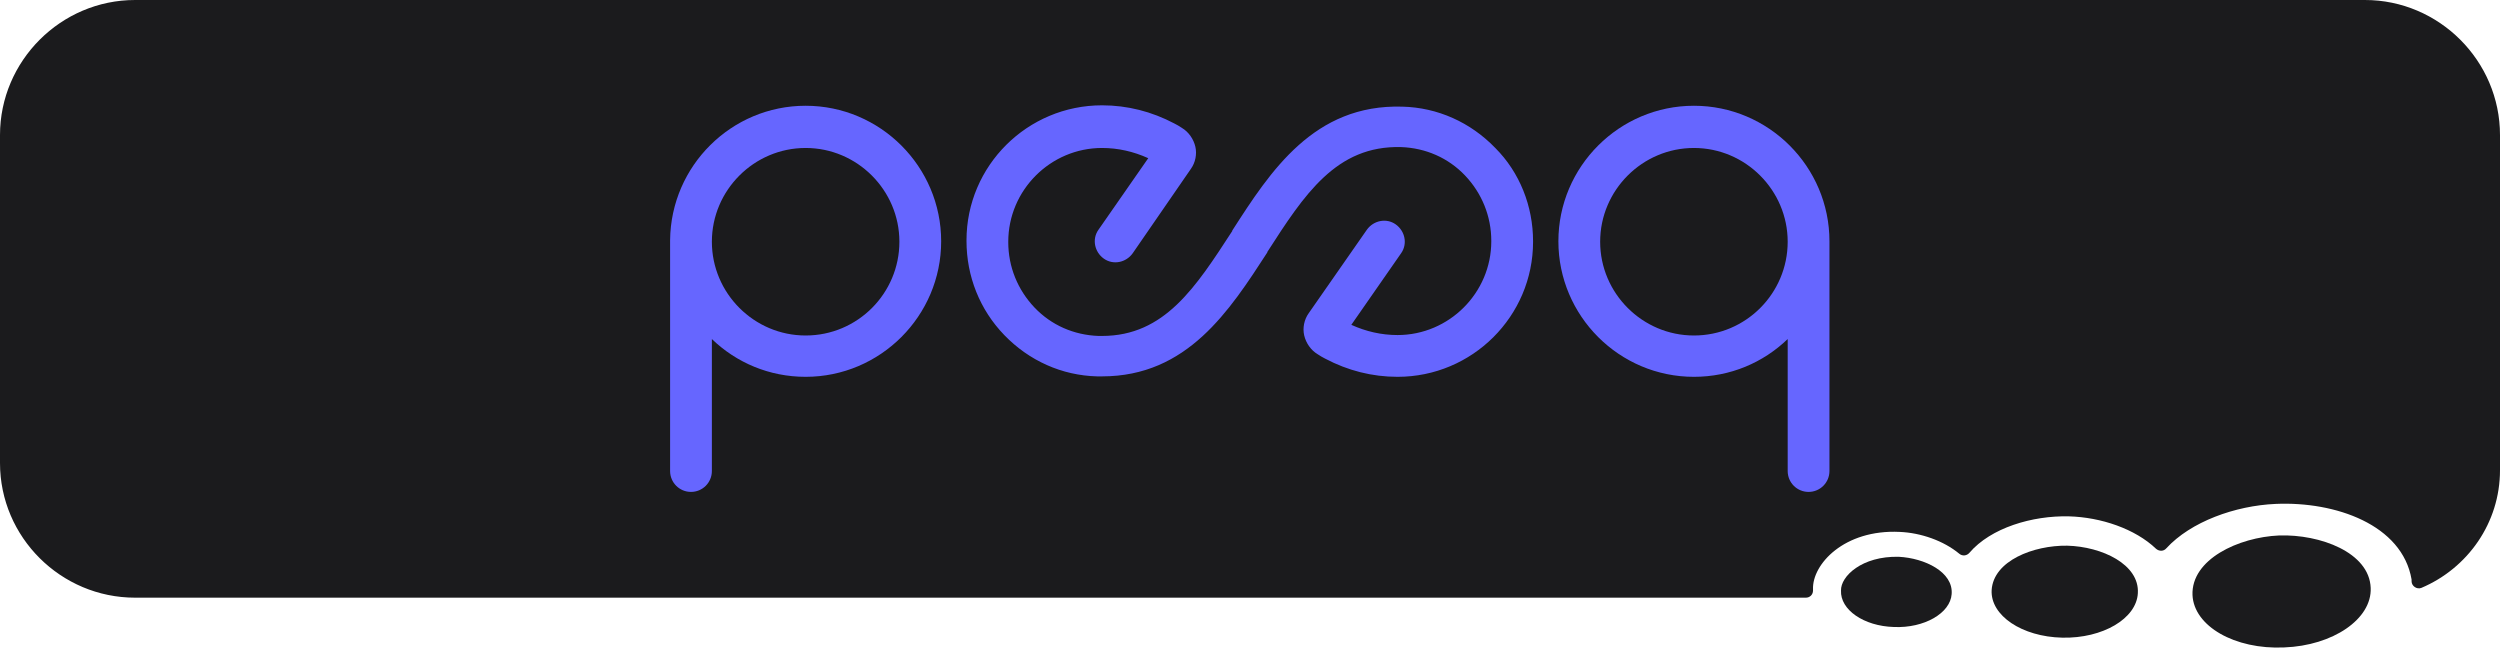
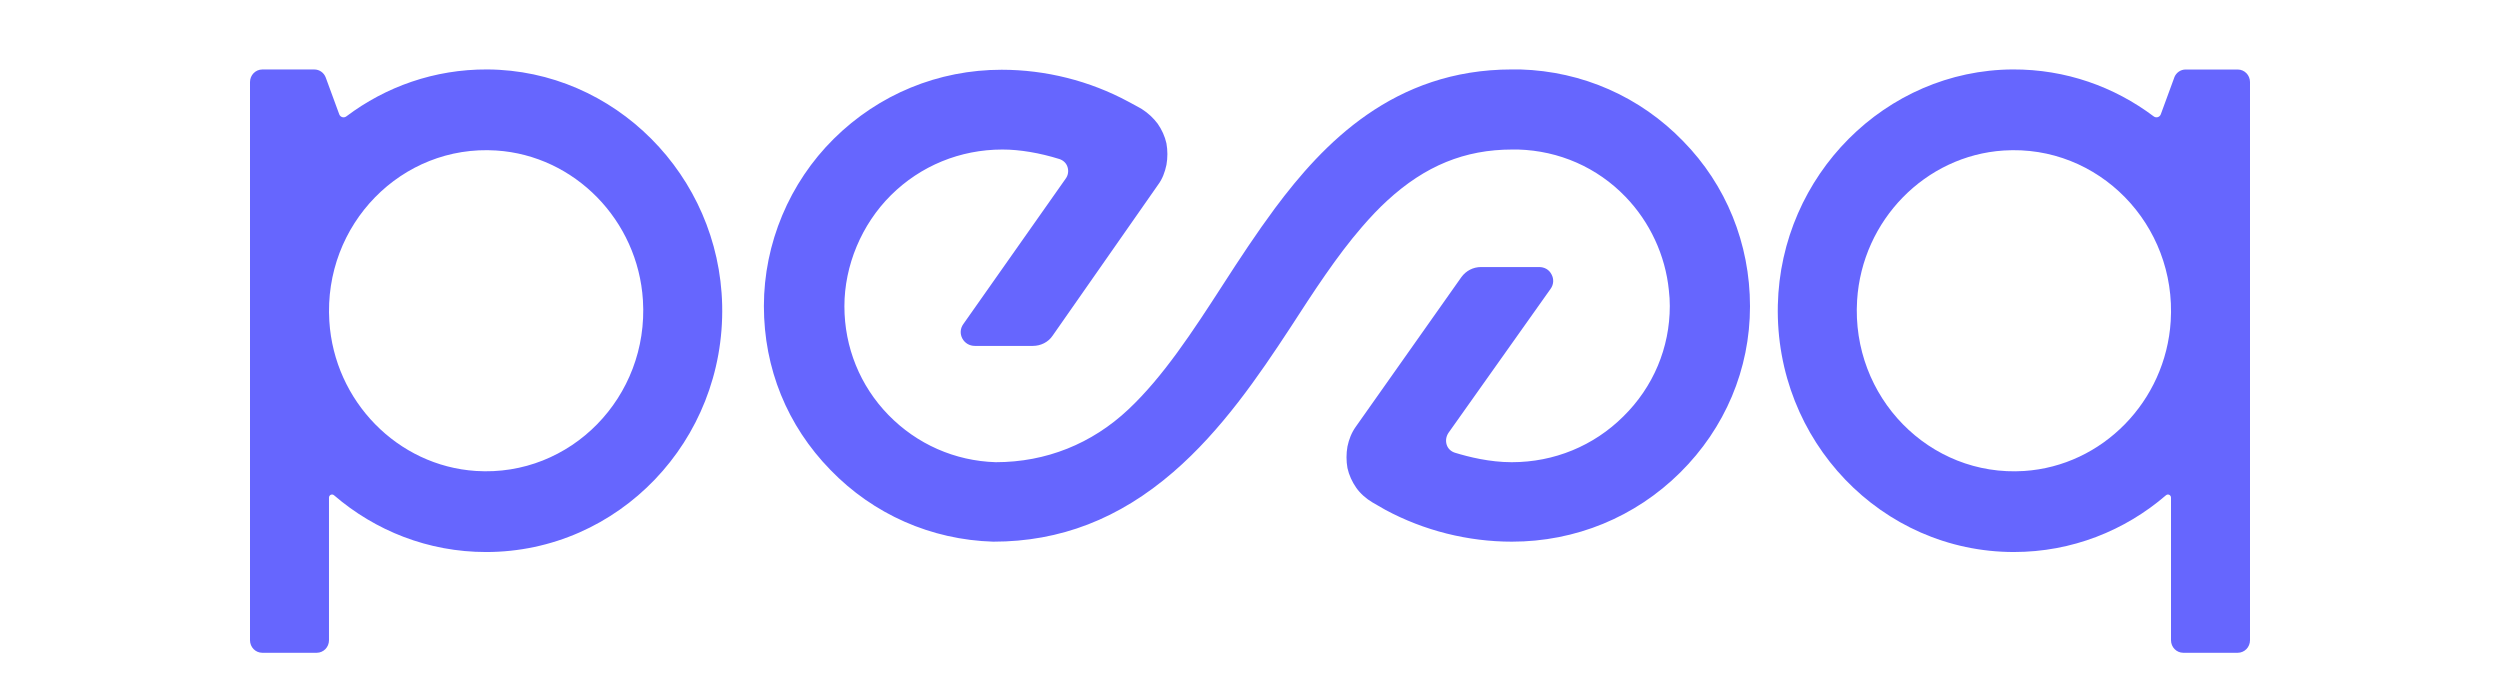
- <svg xmlns="http://www.w3.org/2000/svg" version="1.1" id="Layer_1" x="0px" y="0px" viewBox="0 0 562.6 145.8" style="enable-background:new 0 0 562.6 145.8;" xml:space="preserve">
-   <style type="text/css">
- 	.st0{fill:#1B1B1D;}
- 	.st1{fill-rule:evenodd;clip-rule:evenodd;fill:#1B1B1D;}
- 	.st2{fill:#6666FF;}
- </style>
-   <g>
-     <path class="st0" d="M562.6,30.4v75.4c0,11.9-7.3,22.1-17.7,26.5c-1,0.4-2.2-0.4-2.2-1.5c0-0.2,0-0.3,0-0.4   c-2.1-12.3-17.1-17.6-30.6-17c-9.1,0.4-19.1,4-24.6,10c-0.6,0.7-1.6,0.7-2.3,0.1c-4.7-4.5-12.4-7.1-19.6-7.3   c-8.3-0.2-17.6,2.6-22.4,8.2c-0.6,0.7-1.6,0.8-2.3,0.2c-3.5-2.9-8.6-4.7-13.4-4.9c-12.5-0.6-19.7,7.3-19.5,12.9c0,0.1,0,0.2,0,0.3   c0,0.9-0.7,1.6-1.6,1.6h-376C13.7,134.5,0,120.9,0,104.2V30.4C0,13.7,13.7,0,30.4,0h501.8C548.9,0,562.6,13.7,562.6,30.4z" />
-     <g>
-       <path class="st1" d="M533.5,132.3c0.3,7-8.5,13-19.5,13.4c-11.1,0.5-20.3-4.8-20.6-11.8c-0.3-8,10.3-13,19.5-13.4    C522.1,120.2,533.2,124.3,533.5,132.3z" />
-       <path class="st1" d="M481.1,133.5c-0.3,5.7-7.9,10.2-17,10c-9.1-0.2-16.2-5-15.9-10.7c0.4-6.6,9.4-10.1,17-10    C473,123,481.5,127,481.1,133.5z" />
-       <path class="st1" d="M439.2,133.7c-0.3,4.3-6.2,7.7-13,7.4c-6.8-0.2-12.1-3.9-11.9-8.2c-0.1-3.2,4.7-7.8,13-7.6    C433.1,125.6,439.6,128.7,439.2,133.7z" />
-     </g>
-   </g>
-   <g id="b">
-     <g>
-       <path class="st2" d="M345,54.3v0.1c0,16.8-13.7,30.4-30.5,30.4c-5.7,0-11.2-1.4-16.3-4.1c-0.6-0.3-1.1-0.6-1.7-1    c-1.5-0.9-2.6-2.5-3-4.2c-0.4-1.7,0-3.6,1-5l13.1-18.8c1.5-2.1,4.4-2.7,6.5-1.2s2.7,4.4,1.2,6.5l-11.2,16.1    c3.3,1.5,6.8,2.3,10.4,2.3c11.6,0,21.1-9.5,21.1-21.1v-0.1c0-5.5-2.1-10.7-5.9-14.7c-3.8-4-8.9-6.2-14.4-6.4    c-14.6-0.4-21.8,10.7-30.1,23.6l0,0.1c-8.5,13.1-18,27.9-37.2,27.9c-0.4,0-0.7,0-1.1,0c-7.9-0.2-15.3-3.5-20.9-9.3    c-5.5-5.7-8.5-13.2-8.5-21.2v-0.1c0-16.8,13.7-30.4,30.5-30.4c5.7,0,11.2,1.4,16.3,4.1c0.6,0.3,1.1,0.6,1.7,1    c1.5,0.9,2.6,2.5,3,4.2c0.4,1.7,0,3.6-1,5L254.9,57c-1.5,2.1-4.4,2.7-6.5,1.2c-2.1-1.5-2.7-4.4-1.2-6.5l11.2-16.1    c-3.3-1.5-6.8-2.3-10.4-2.3c-11.6,0-21.1,9.5-21.1,21.1v0.1c0,5.5,2.1,10.7,5.9,14.7c3.8,4,8.9,6.2,14.4,6.4c0.3,0,0.5,0,0.8,0    c14.1,0,21.1-11,29.3-23.6l0-0.1c8.6-13.4,18.4-28.5,38.3-27.9c7.9,0.2,15.3,3.5,20.9,9.3C342,38.8,345,46.4,345,54.3L345,54.3z" />
-       <g>
-         <path class="st2" d="M181.3,23.8c-16.7,0-30.3,13.5-30.5,30.2c0,0.1,0,0.2,0,0.3V106c0,2.6,2.1,4.7,4.7,4.7s4.7-2.1,4.7-4.7V76.3     c5.5,5.3,12.9,8.5,21.1,8.5c16.8,0,30.5-13.7,30.5-30.5S198.1,23.8,181.3,23.8z M181.3,75.5c-11.6,0-21.1-9.5-21.1-21.1     s9.5-21.1,21.1-21.1c11.6,0,21.1,9.5,21.1,21.1S193,75.5,181.3,75.5z" />
-         <path class="st2" d="M381.2,23.8c-16.8,0-30.5,13.7-30.5,30.5s13.7,30.5,30.5,30.5c8.2,0,15.6-3.2,21.1-8.5V106     c0,2.6,2.1,4.7,4.7,4.7s4.7-2.1,4.7-4.7V54.3C411.7,37.5,398,23.8,381.2,23.8z M381.2,75.5c-11.6,0-21.1-9.5-21.1-21.1     s9.5-21.1,21.1-21.1s21.1,9.5,21.1,21.1l0,0C402.3,66,392.9,75.5,381.2,75.5z" />
-       </g>
+ <svg xmlns="http://www.w3.org/2000/svg" width="180px" height="50px" viewBox="0 0 180 50" version="1.1">
+   <g id="peaq" stroke="none" stroke-width="1" fill="none" fill-rule="evenodd">
+     <g id="peaq-logotype-purple" transform="translate(17.5, 5)" fill="#6666FE">
+       <path d="M91.964,0 L91.357,0 C82.841,0 77.764,5.346 74.303,9.986 C72.978,11.775 71.742,13.653 70.574,15.465 C68.349,18.911 66.237,22.136 63.743,24.478 C61.114,26.953 57.811,28.278 54.194,28.278 C51.251,28.19 48.51,26.975 46.465,24.876 C44.42,22.777 43.297,19.993 43.297,17.055 C43.297,14.117 44.533,11.157 46.645,9.058 C48.779,6.937 51.633,5.766 54.666,5.766 L54.688,5.766 C55.924,5.766 57.362,6.009 58.778,6.451 C59.047,6.539 59.272,6.738 59.362,7.025 C59.452,7.313 59.407,7.622 59.227,7.865 L51.857,18.337 C51.633,18.646 51.61,19.044 51.79,19.375 C51.97,19.706 52.307,19.905 52.689,19.905 L56.868,19.905 C57.43,19.905 57.969,19.64 58.283,19.176 L65.878,8.307 C66.192,7.887 66.372,7.401 66.484,6.871 C66.574,6.363 66.574,5.832 66.484,5.324 C66.372,4.816 66.147,4.33 65.855,3.91 C65.541,3.491 65.159,3.137 64.709,2.85 C64.395,2.673 64.08,2.496 63.743,2.32 C60.957,0.817 57.789,0.022 54.621,0.022 C50.06,0.022 45.768,1.789 42.533,4.993 C39.342,8.152 37.5,12.526 37.5,17.033 C37.5,21.54 39.185,25.649 42.286,28.83 C45.387,32.034 49.543,33.867 54.014,34 C58.823,34 63.069,32.365 66.979,28.985 C70.461,25.98 73.135,22.048 75.382,18.624 C77.112,15.951 78.752,13.432 80.55,11.355 C81.179,10.626 81.785,9.986 82.392,9.433 C85.111,6.937 87.964,5.766 91.379,5.766 L91.806,5.766 C94.75,5.854 97.491,7.047 99.535,9.168 C101.288,10.98 102.411,13.388 102.659,15.906 C102.704,16.282 102.726,16.658 102.726,17.033 C102.726,20.038 101.535,22.866 99.378,24.986 C97.244,27.107 94.39,28.278 91.357,28.278 L91.334,28.278 C89.762,28.278 88.256,27.903 87.245,27.593 C86.976,27.505 86.751,27.306 86.661,27.019 C86.571,26.732 86.616,26.422 86.796,26.157 L94.143,15.796 C94.368,15.487 94.39,15.089 94.21,14.758 C94.031,14.404 93.694,14.227 93.312,14.227 L89.133,14.227 C88.571,14.227 88.054,14.492 87.717,14.956 L80.123,25.715 C79.808,26.157 79.628,26.621 79.516,27.151 C79.426,27.66 79.426,28.19 79.516,28.698 C79.628,29.206 79.853,29.692 80.145,30.112 C80.437,30.532 80.864,30.907 81.314,31.172 C81.628,31.349 81.92,31.526 82.235,31.702 C85.021,33.205 88.189,34 91.357,34 C95.94,34 100.232,32.233 103.467,29.029 C106.703,25.826 108.5,21.584 108.5,17.055 C108.5,12.526 106.77,8.307 103.692,5.17 C100.592,1.966 96.435,0.133 91.964,6.57047079e-15 Z" id="Path" />
+       <path d="M139.047,0.587 L138.077,3.229 C138,3.441 137.746,3.514 137.567,3.38 C134.73,1.244 131.221,-0.018 127.421,0 C118.269,0.043 110.712,7.618 110.504,16.969 C110.288,26.748 117.979,34.745 127.5,34.745 C131.672,34.745 135.49,33.208 138.448,30.661 C138.594,30.536 138.812,30.638 138.812,30.83 L138.812,41.097 C138.812,41.596 139.208,42 139.697,42 L143.617,42 C144.105,42 144.5,41.596 144.5,41.097 L144.5,0.908 C144.5,0.409 144.105,0.005 143.617,0.005 L139.871,0.005 C139.502,0.002 139.173,0.235 139.042,0.59 L139.047,0.587 Z M128.24,28.911 C121.421,29.356 115.776,23.587 116.212,16.619 C116.572,10.859 121.126,6.205 126.762,5.837 C133.581,5.392 139.228,11.161 138.791,18.129 C138.43,23.889 133.877,28.543 128.24,28.911 Z" id="Shape" fill-rule="nonzero" />
+       <path d="M5.129,0.002 L1.384,0.002 C0.896,0.005 0.5,0.409 0.5,0.908 L0.5,41.097 C0.5,41.596 0.896,42 1.384,42 L5.303,42 C5.792,42 6.187,41.596 6.187,41.097 L6.187,30.831 C6.187,30.636 6.408,30.535 6.552,30.661 C9.51,33.208 13.328,34.746 17.5,34.746 C27.021,34.746 34.712,26.749 34.496,16.97 C34.29,7.62 26.733,0.045 17.582,0 C13.781,-0.018 10.273,1.242 7.436,3.38 C7.257,3.516 7.003,3.441 6.925,3.229 L5.955,0.587 C5.827,0.235 5.496,0 5.129,0.002 Z M6.212,18.128 C5.776,11.161 11.422,5.39 18.24,5.837 C23.877,6.205 28.43,10.858 28.791,16.618 C29.226,23.585 23.581,29.354 16.762,28.909 C11.125,28.541 6.572,23.888 6.212,18.128 Z" id="Shape" fill-rule="nonzero" />
    </g>
  </g>
</svg>
